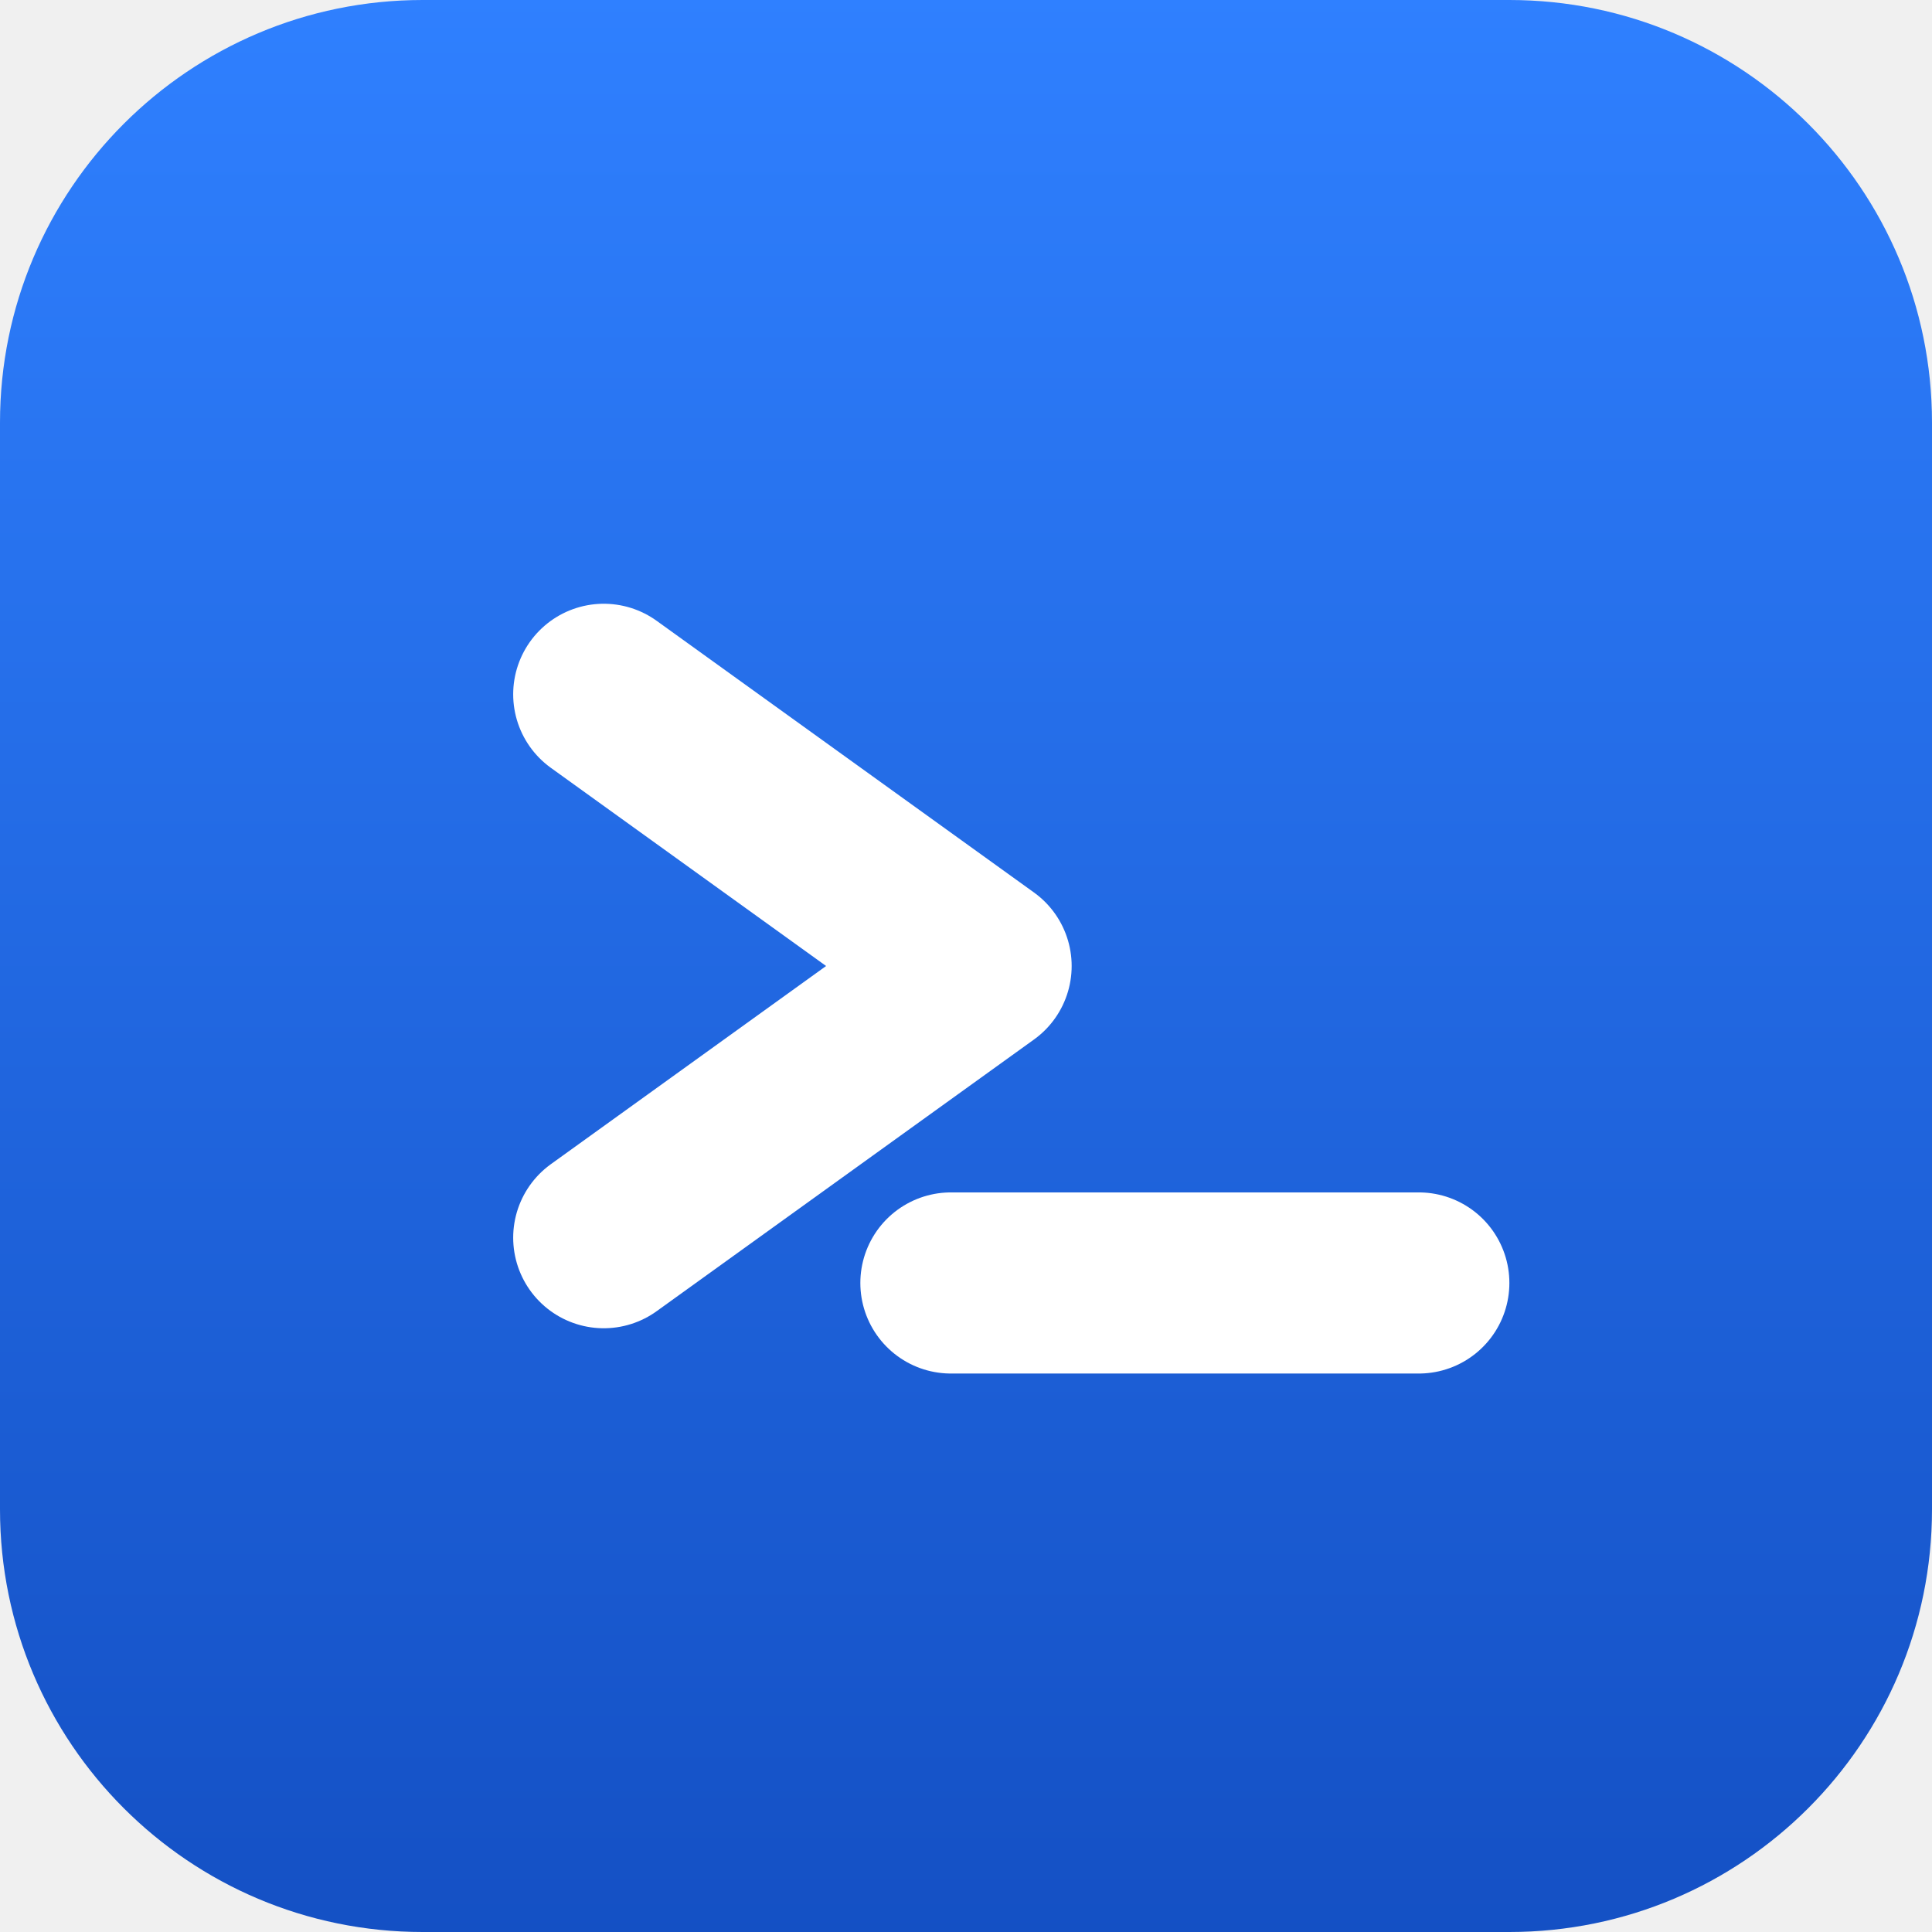
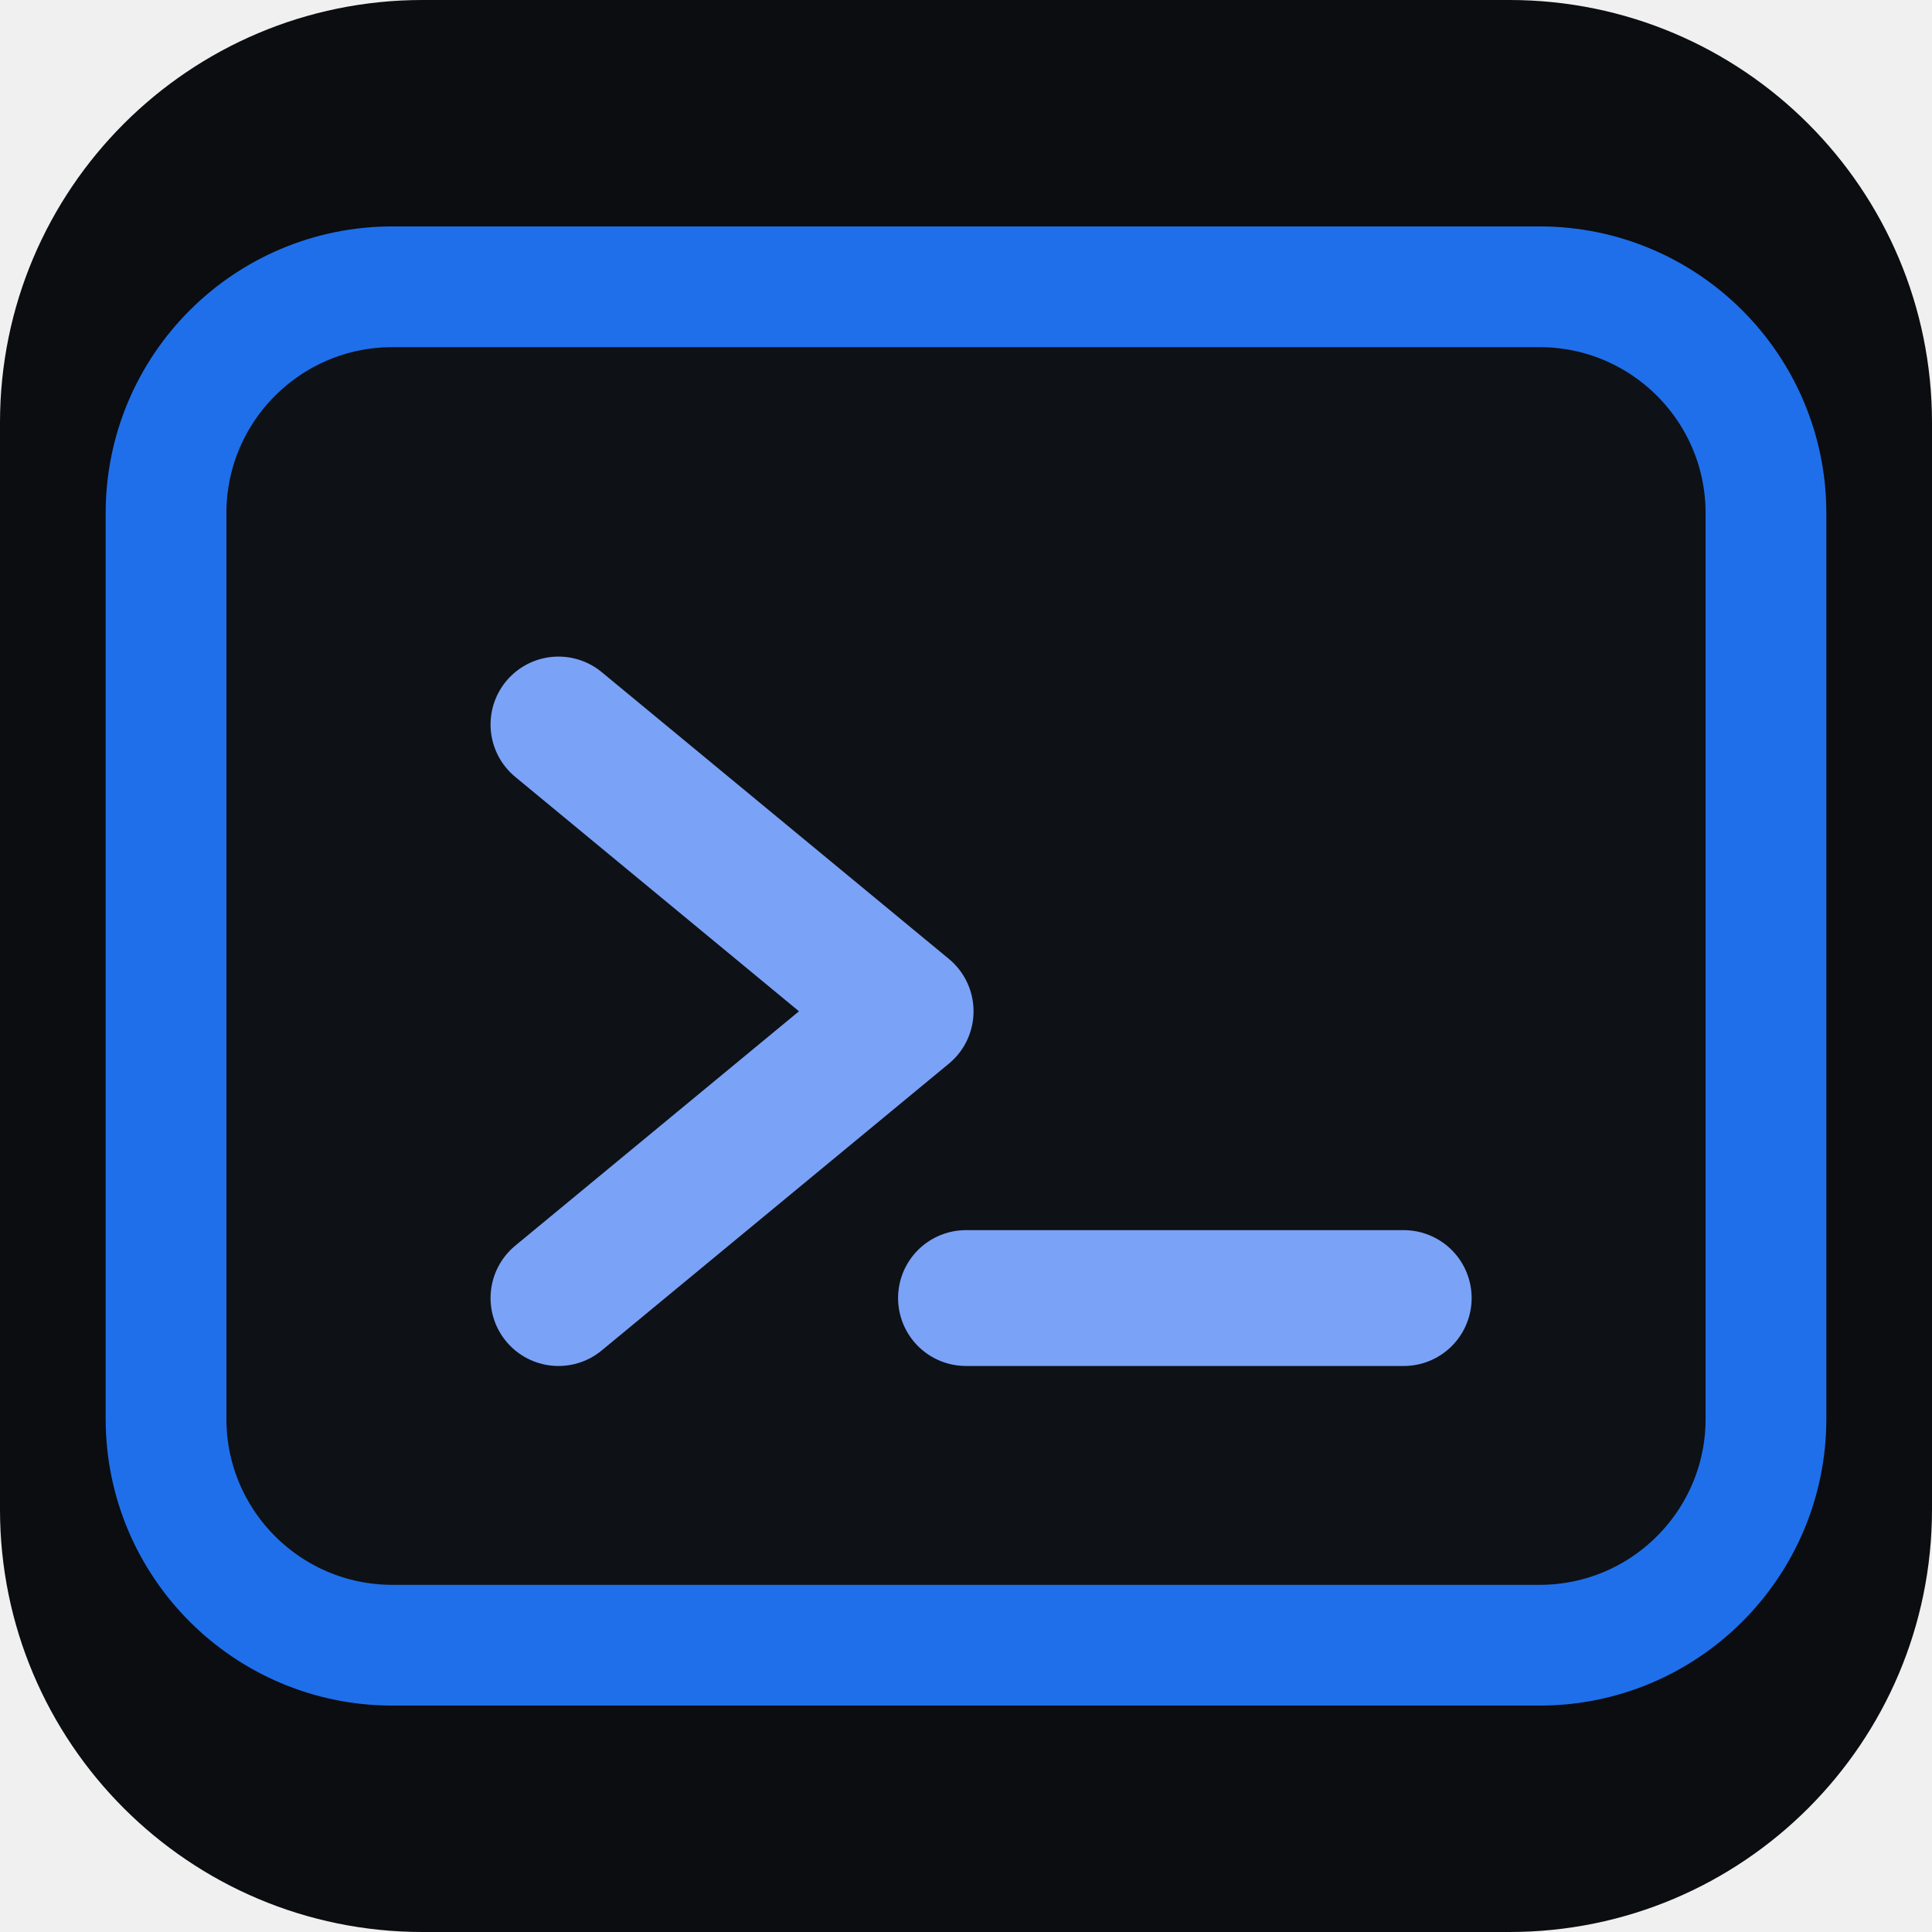
<svg xmlns="http://www.w3.org/2000/svg" viewBox="0 0 256 256" width="256" height="256">
-   <defs>
-     <linearGradient id="g" x1="0" y1="0" x2="0" y2="1">
-       <stop offset="0" stop-color="#2f80ff" />
-       <stop offset="1" stop-color="#1450c4" />
-     </linearGradient>
-   </defs>
-   <rect width="256" height="256" rx="56" fill="url(#g)" />
-   <path d="M80 92 L130 128 L80 164" fill="none" stroke="#ffffff" stroke-width="24" stroke-linecap="round" stroke-linejoin="round" />
-   <line x1="126" y1="170" x2="188" y2="170" stroke="#ffffff" stroke-width="24" stroke-linecap="round" />
+   <rect width="256" height="256" rx="56" fill="#0b0d10" />
+   <rect x="22" y="38" width="212" height="180" rx="30" fill="#0e1116" stroke="#1f6feb" stroke-width="16" />
+   <path d="M74 96 L120 134 L74 172" fill="none" stroke="#7aa2f7" stroke-width="18" stroke-linecap="round" stroke-linejoin="round" />
+   <line x1="128" y1="172" x2="186" y2="172" stroke="#7aa2f7" stroke-width="18" stroke-linecap="round" />
</svg>
